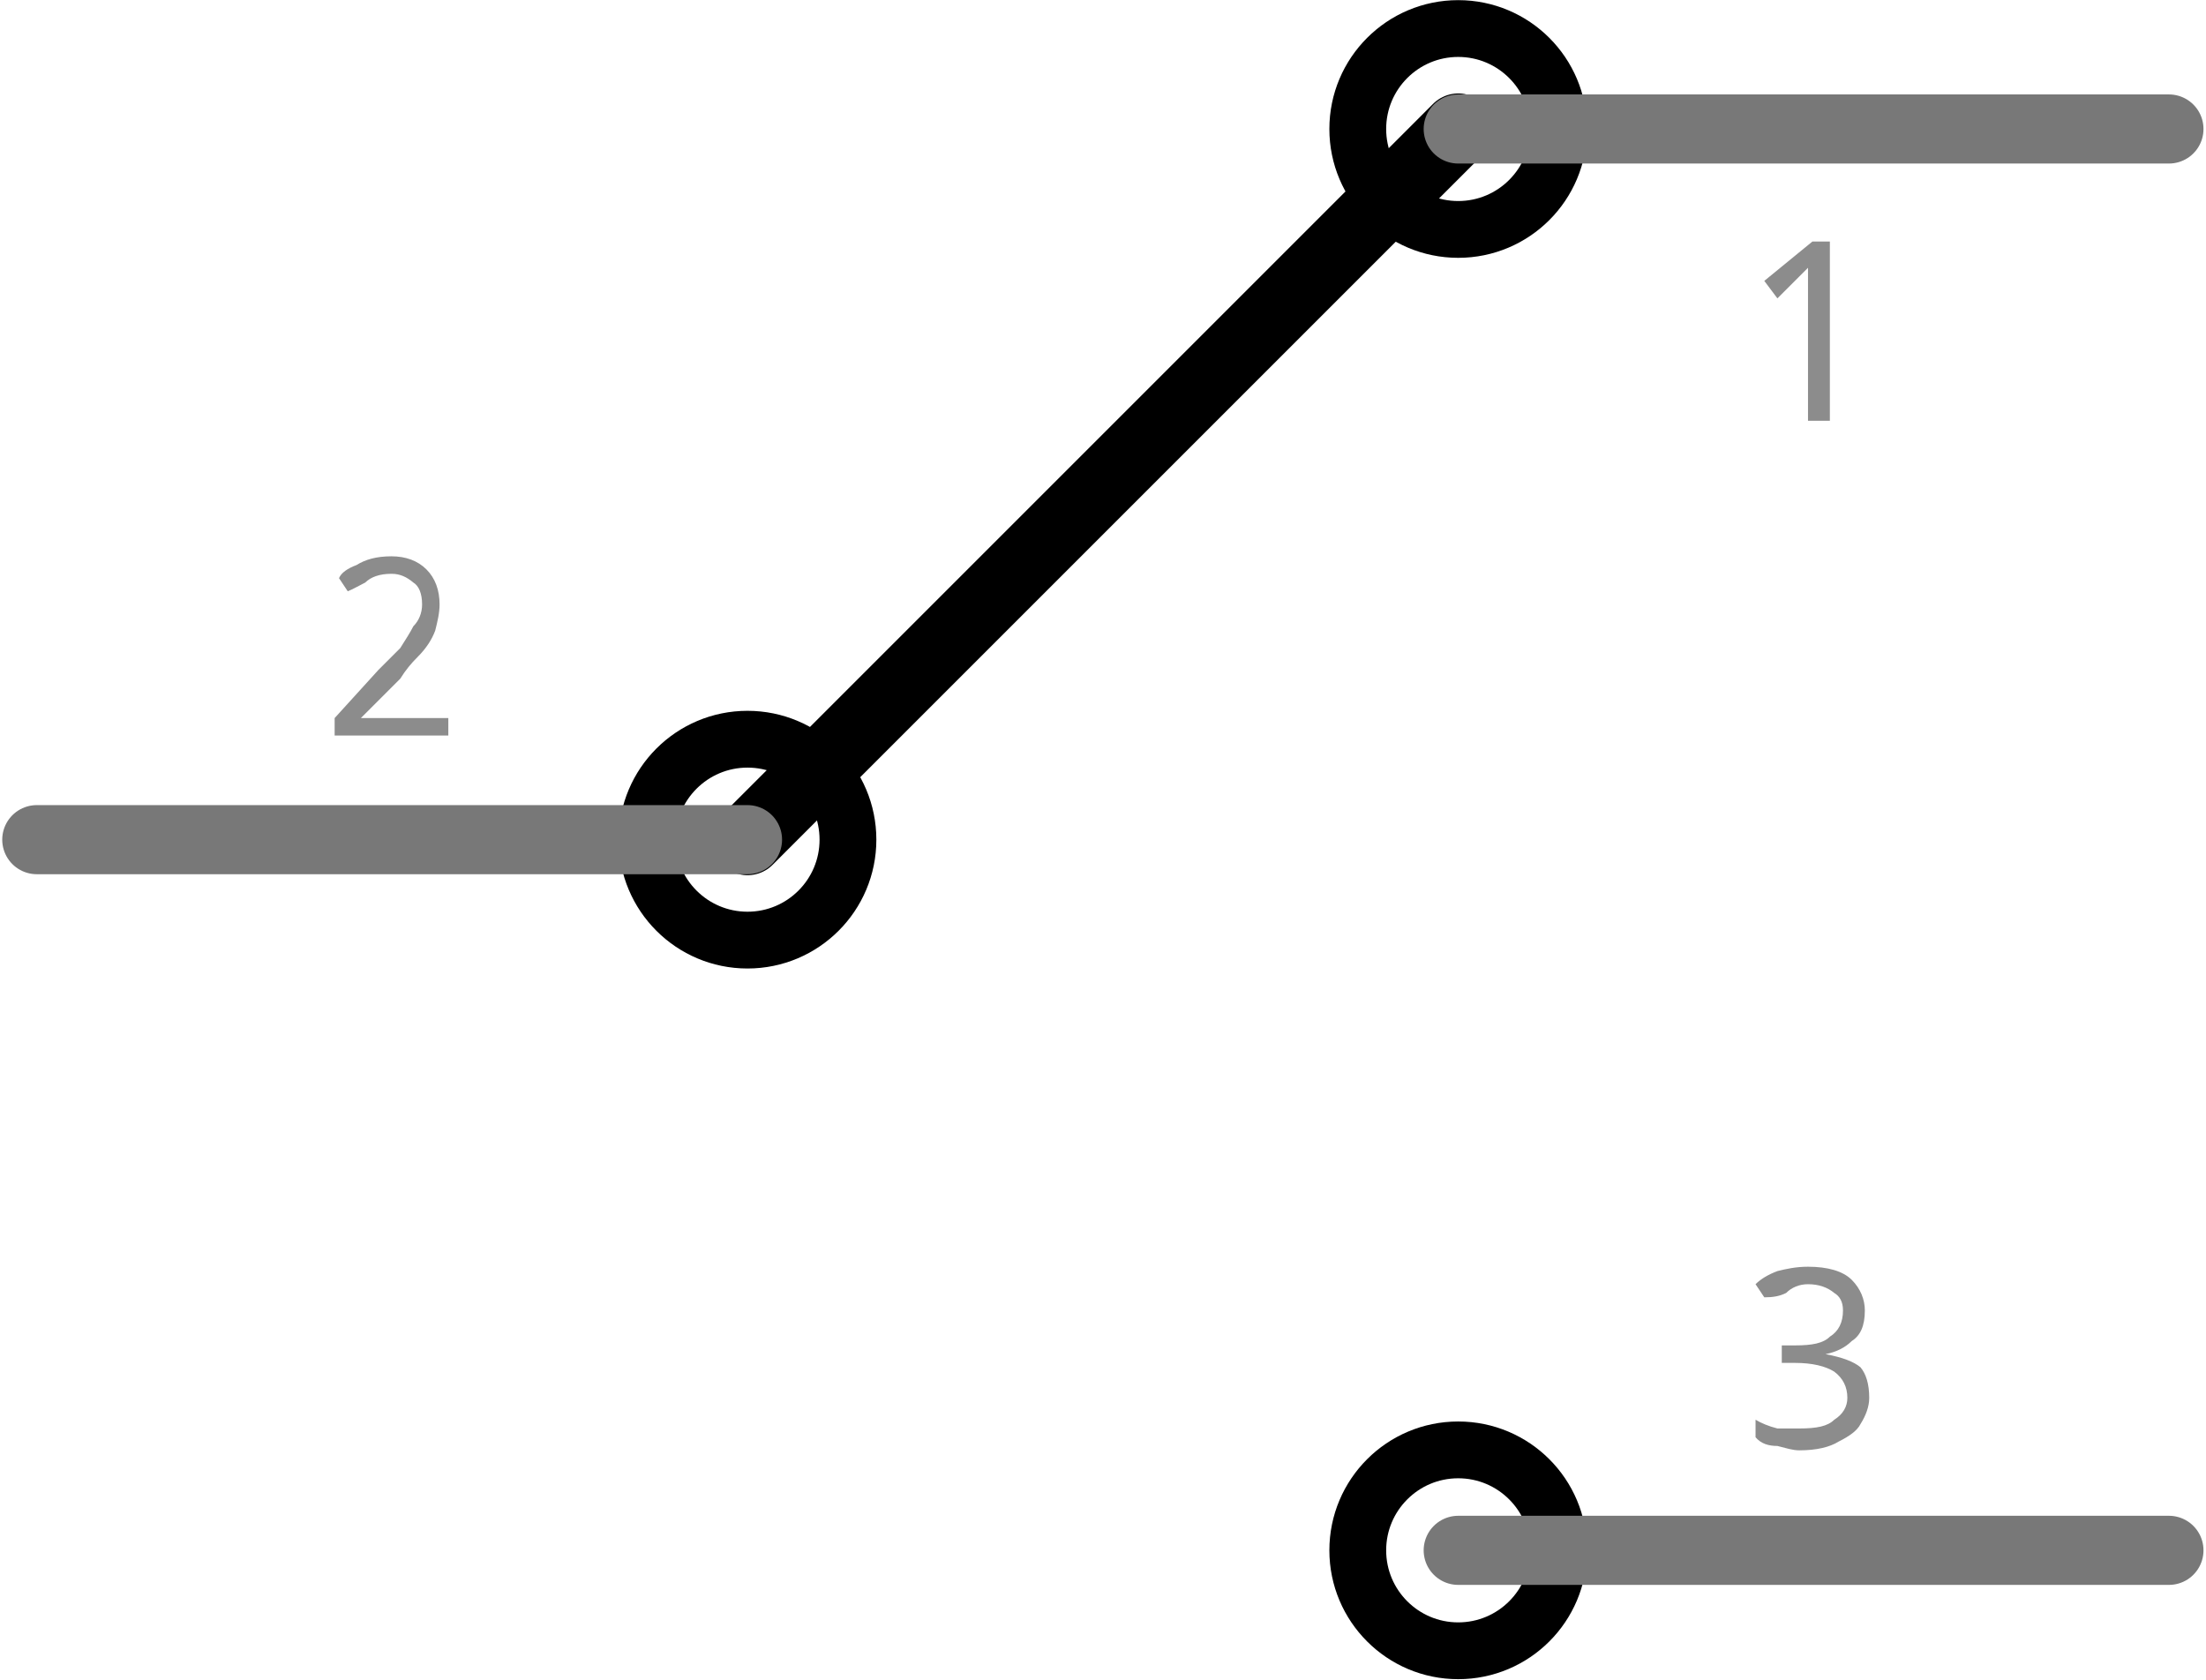
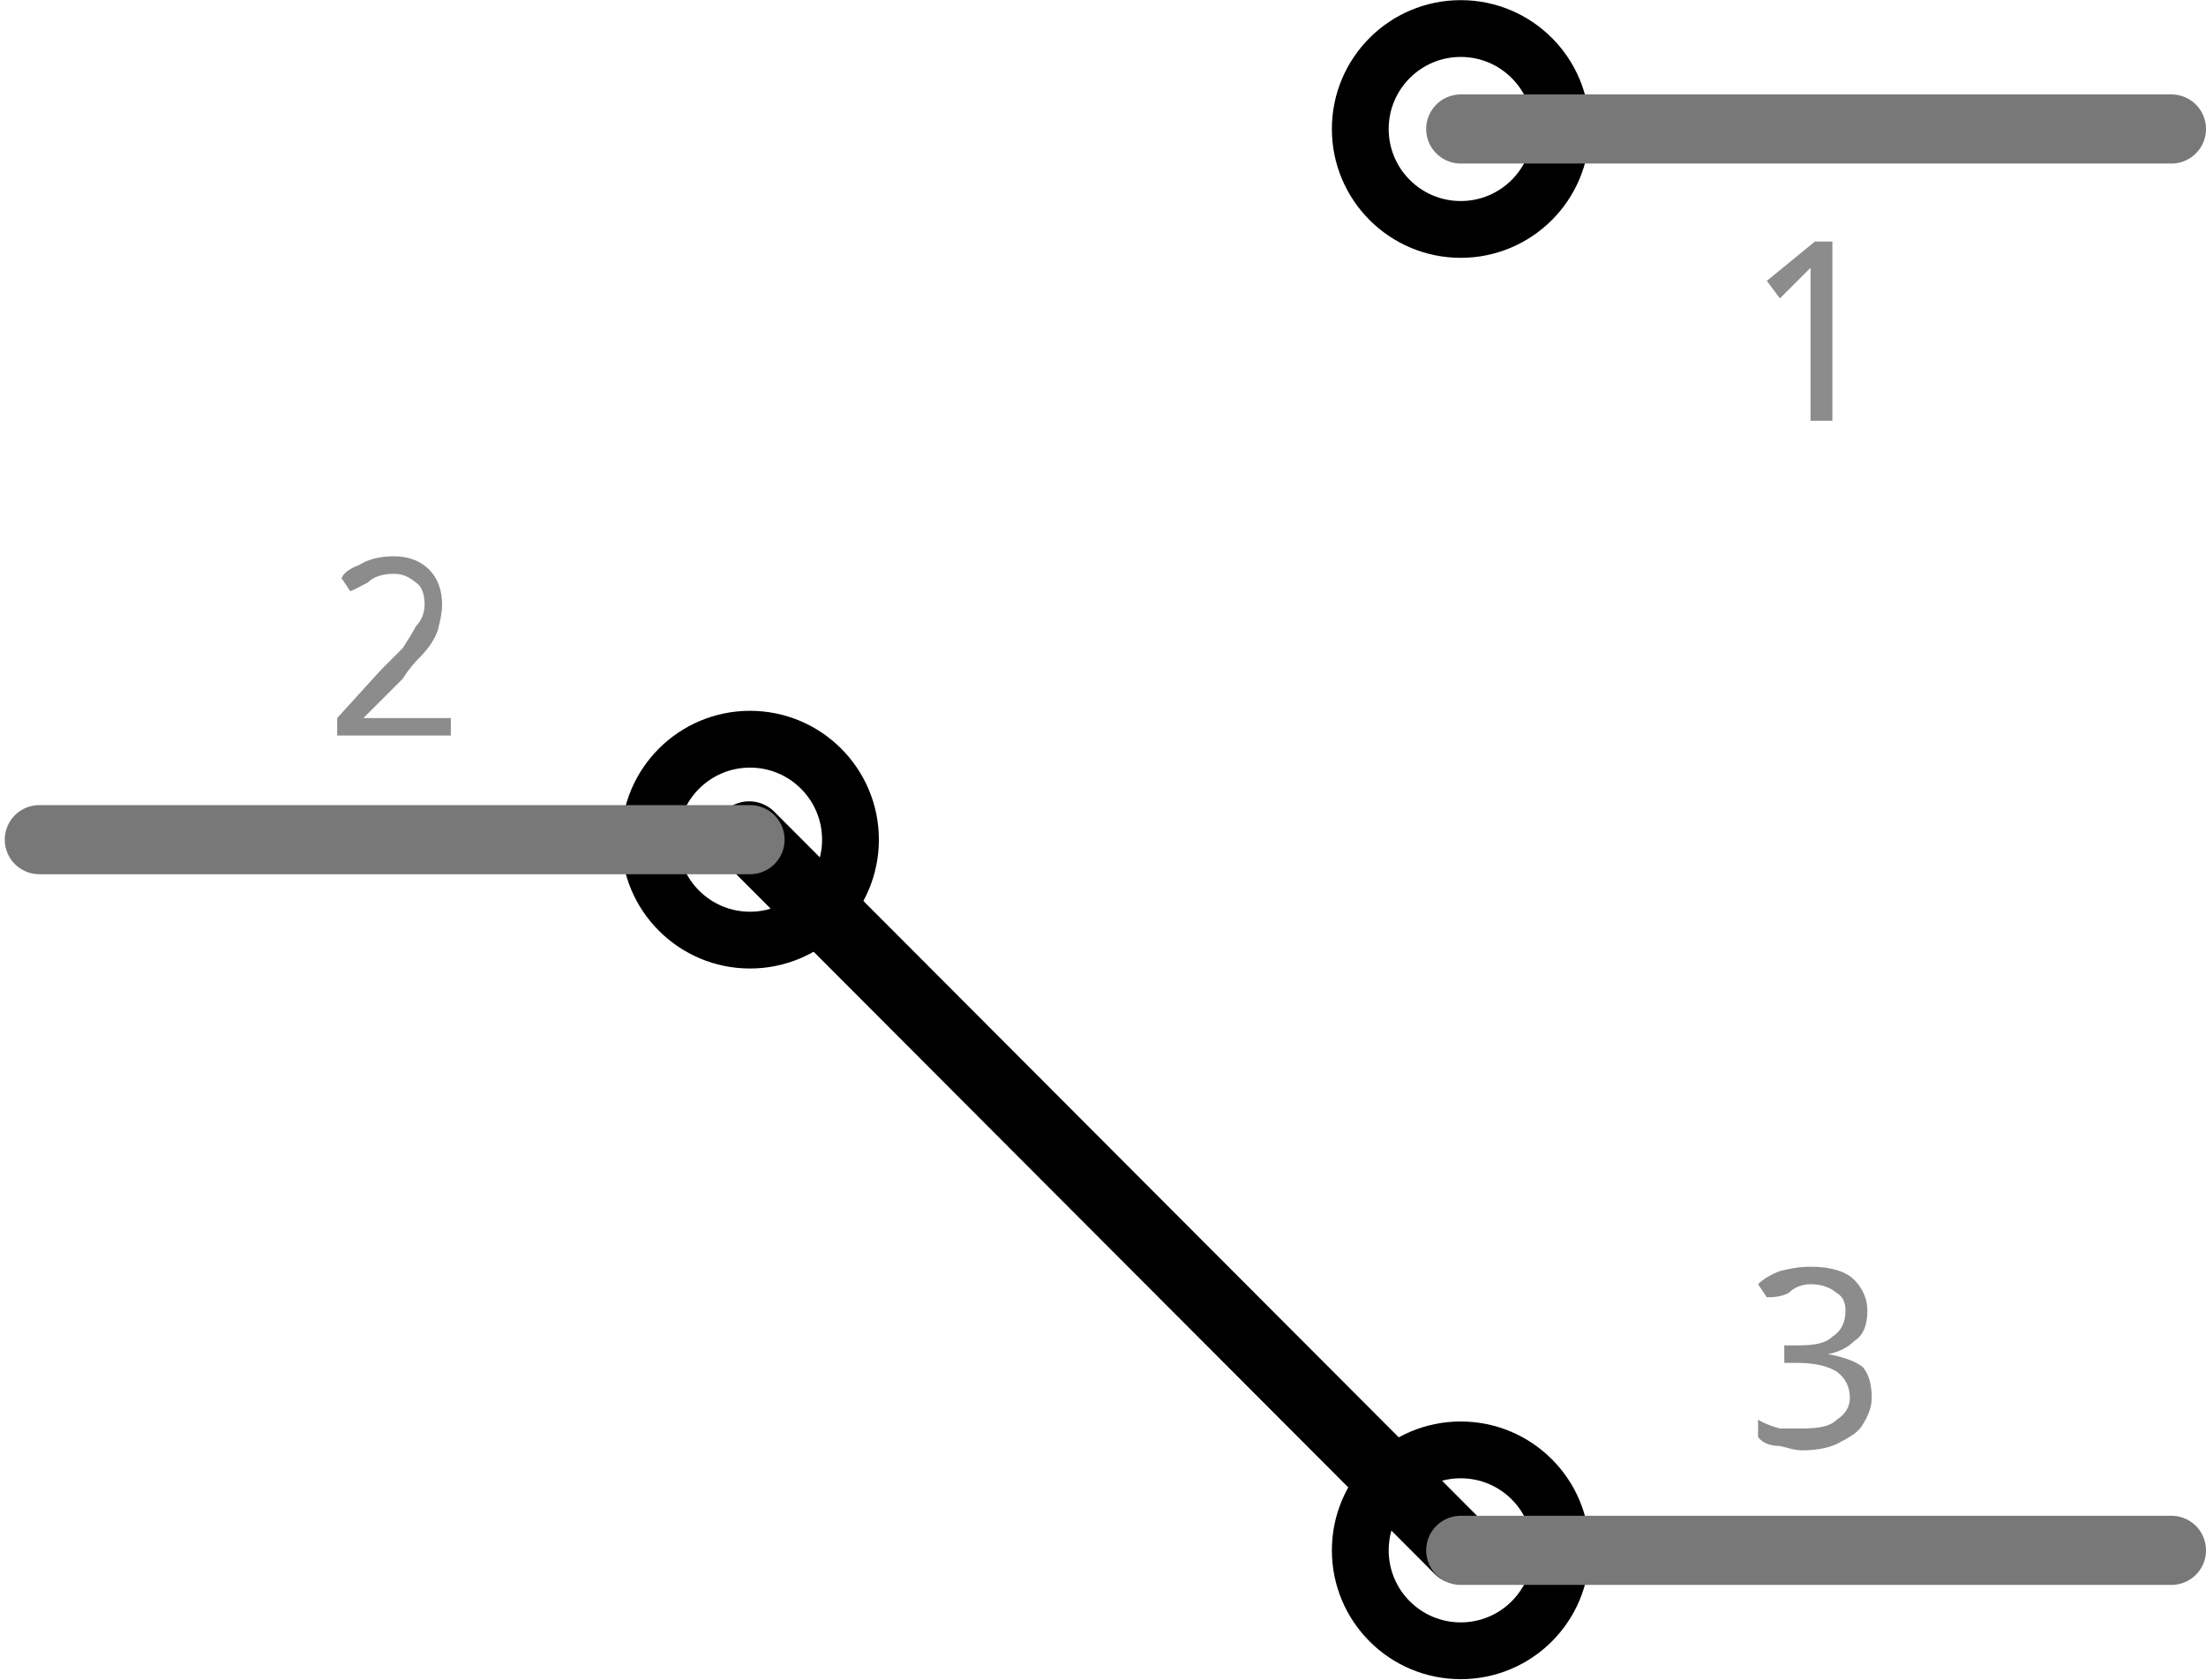
<svg xmlns="http://www.w3.org/2000/svg" version="1.2" baseProfile="tiny" x="0in" y="0in" width="0.31in" height="0.236in" viewBox="0 0 7.867 6.002">
-   <g id="schematic">
-     <line class="other" x1="2.663" y1="3.001" x2="5.203" y2="0.461" stroke="#000000" stroke-width="0.254" stroke-linecap="round" />
+   <g id="schematic" transform="translate(0.009, 0.000)">
+     <line ftoggle="switch" transform="rotate(90 2.66 3.0)" fdata-switch-on="transform:rotate(0 2.66 3.0)" fdata-switch-off="transform:rotate(90 2.66 3.0)" class="other" x1="2.651" y1="3.000" x2="5.195" y2="0.461" stroke="#000000" stroke-width="0.254" stroke-linecap="round" />
    <line class="other" x1="5.203" y1="5.541" x2="5.838" y2="5.541" stroke="#000000" stroke-width="0.127" stroke-linecap="round" />
    <line class="other" x1="5.203" y1="0.461" x2="5.838" y2="0.461" stroke="#000000" stroke-width="0.152" stroke-linecap="round" />
    <circle class="other" cx="5.203" cy="0.461" r="0.359" stroke="#000000" stroke-width="0.203" fill="none" />
    <circle class="other" cx="5.203" cy="5.541" r="0.359" stroke="#000000" stroke-width="0.203" fill="none" />
    <circle class="other" cx="2.663" cy="3.001" r="0.359" stroke="#000000" stroke-width="0.203" fill="none" />
    <line class="pin" id="connector1pin" connectorname="P" x1="0.123" y1="3.001" x2="2.663" y2="3.001" stroke="#787878" stroke-width="0.247" stroke-linecap="round" />
    <rect class="terminal" id="connector1terminal" x="0.123" y="3.001" width="0" height="0" stroke="none" stroke-width="0" fill="none" />
    <text class="text" font-family="'Droid Sans'" stroke="none" stroke-width="0" fill="#8c8c8c" font-size="0.882" x="1.393" y="2.63" text-anchor="middle">2</text>
    <line class="pin" id="connector2pin" connectorname="S" x1="7.743" y1="5.541" x2="5.203" y2="5.541" stroke="#787878" stroke-width="0.247" stroke-linecap="round" />
    <rect class="terminal" id="connector2terminal" x="7.743" y="5.541" width="0" height="0" stroke="none" stroke-width="0" fill="none" />
    <text class="text" font-family="'Droid Sans'" stroke="none" stroke-width="0" fill="#8c8c8c" font-size="0.882" x="6.473" y="5.17" text-anchor="middle">3</text>
    <line class="pin" id="connector0pin" connectorname="O" x1="7.743" y1="0.461" x2="5.203" y2="0.461" stroke="#787878" stroke-width="0.247" stroke-linecap="round" />
    <rect class="terminal" id="connector0terminal" x="7.743" y="0.461" width="0" height="0" stroke="none" stroke-width="0" fill="none" />
    <text class="text" font-family="'Droid Sans'" stroke="none" stroke-width="0" fill="#8c8c8c" font-size="0.882" x="6.473" y="1.504" text-anchor="middle">1</text>
  </g>
</svg>
